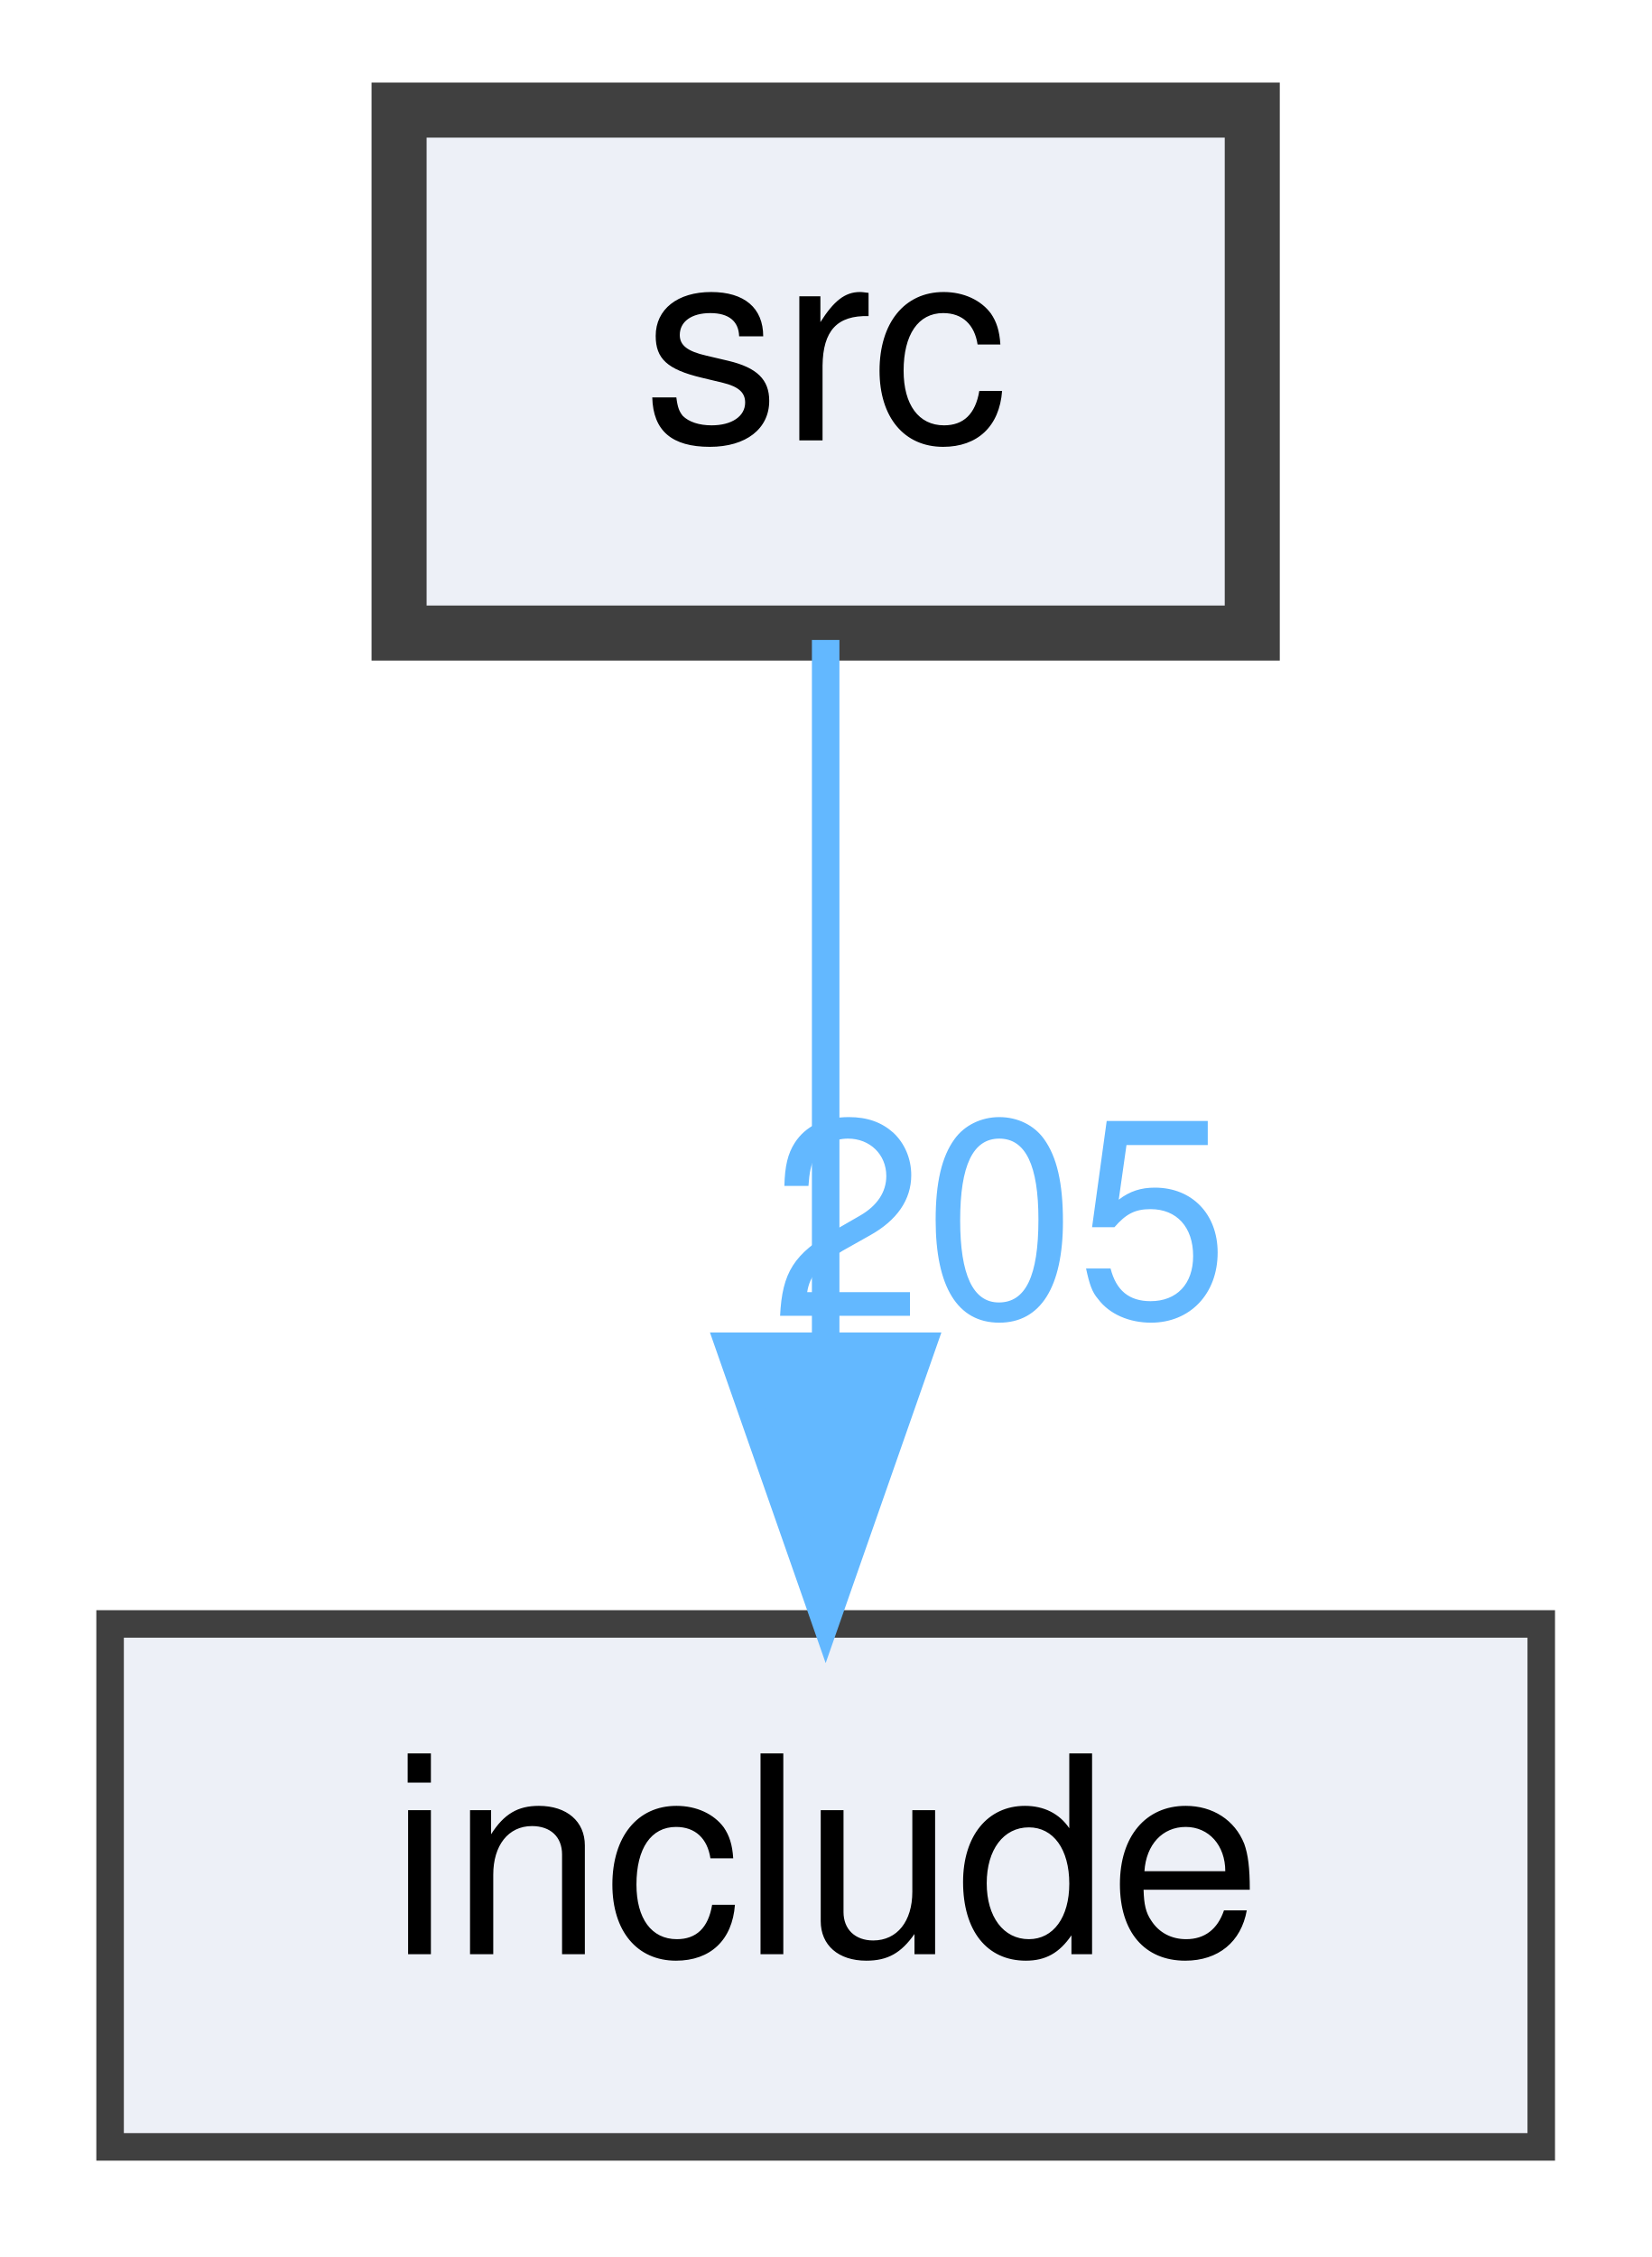
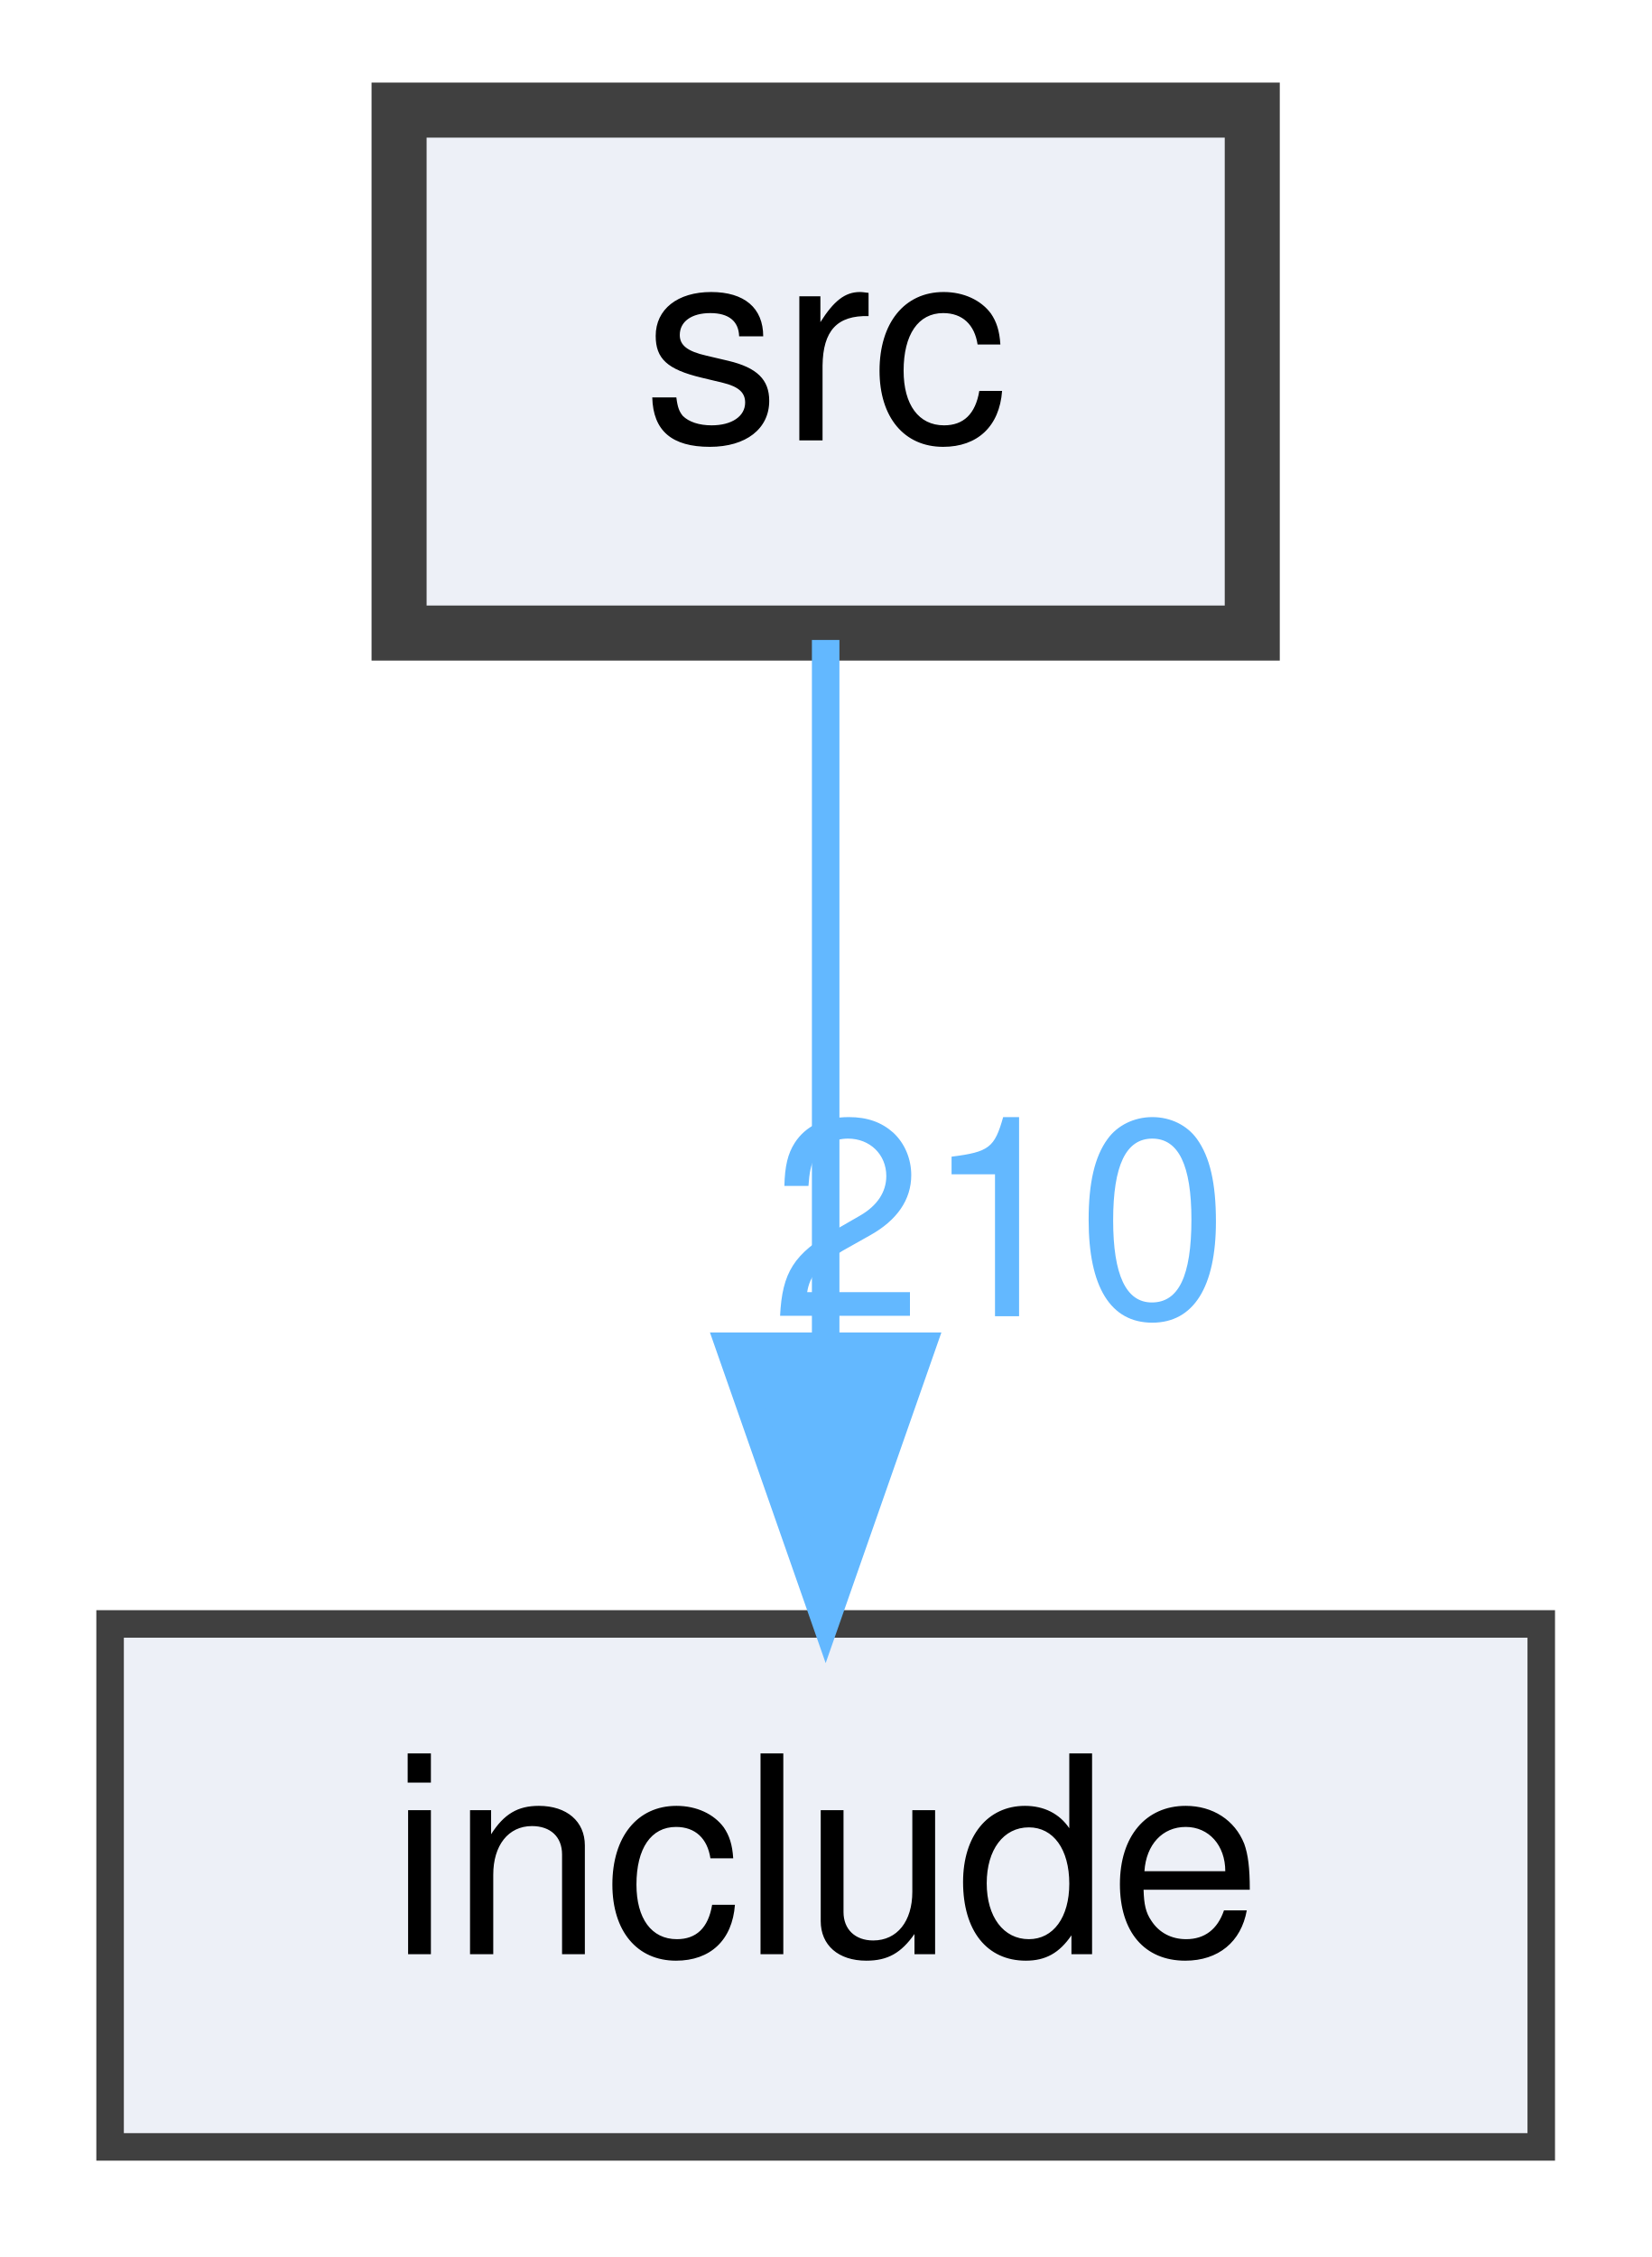
<svg xmlns="http://www.w3.org/2000/svg" xmlns:xlink="http://www.w3.org/1999/xlink" width="60pt" height="82pt" viewBox="0.00 0.00 60.00 82.00">
  <g id="graph0" class="graph" transform="scale(1 1) rotate(0) translate(4 78)">
    <g id="node1" class="node">
      <g id="a_node1">
        <a xlink:href="dir_68267d1309a1af8e8297ef4c3efbcdba.html" target="_top" xlink:title="src">
          <polygon fill="#edf0f7" stroke="#404040" stroke-width="2" points="41.5,-74 10.5,-74 10.5,-55 41.5,-55 41.5,-74" />
          <text text-anchor="middle" x="26" y="-62" font-family="Helvetica,sans-Serif" font-size="10.00">src</text>
        </a>
      </g>
    </g>
    <g id="node2" class="node">
      <g id="a_node2">
        <a xlink:href="dir_d44c64559bbebec7f509842c48db8b23.html" target="_top" xlink:title="include">
          <polygon fill="#edf0f7" stroke="#404040" points="52,-19 0,-19 0,0 52,0 52,-19" />
          <text text-anchor="middle" x="26" y="-7" font-family="Helvetica,sans-Serif" font-size="10.00">include</text>
        </a>
      </g>
    </g>
    <g id="edge1" class="edge">
      <g id="a_edge1">
        <a xlink:href="dir_000004_000002.html" target="_top">
          <path fill="none" stroke="#63b8ff" d="M26,-54.75C26,-47.8 26,-37.85 26,-29.13" />
          <polygon fill="#63b8ff" stroke="#63b8ff" points="29.5,-29.09 26,-19.09 22.5,-29.09 29.5,-29.09" />
        </a>
      </g>
      <g id="a_edge1-headlabel">
-         <a xlink:href="dir_000004_000002.html" target="_top" xlink:title="205">
-           <text text-anchor="middle" x="32.34" y="-30.18" font-family="Helvetica,sans-Serif" font-size="10.00" fill="#63b8ff">205</text>
+         <a xlink:href="dir_000004_000002.html" target="_top" xlink:title="210">
+           <text text-anchor="middle" x="32.34" y="-30.18" font-family="Helvetica,sans-Serif" font-size="10.00" fill="#63b8ff">210</text>
        </a>
      </g>
    </g>
  </g>
</svg>
